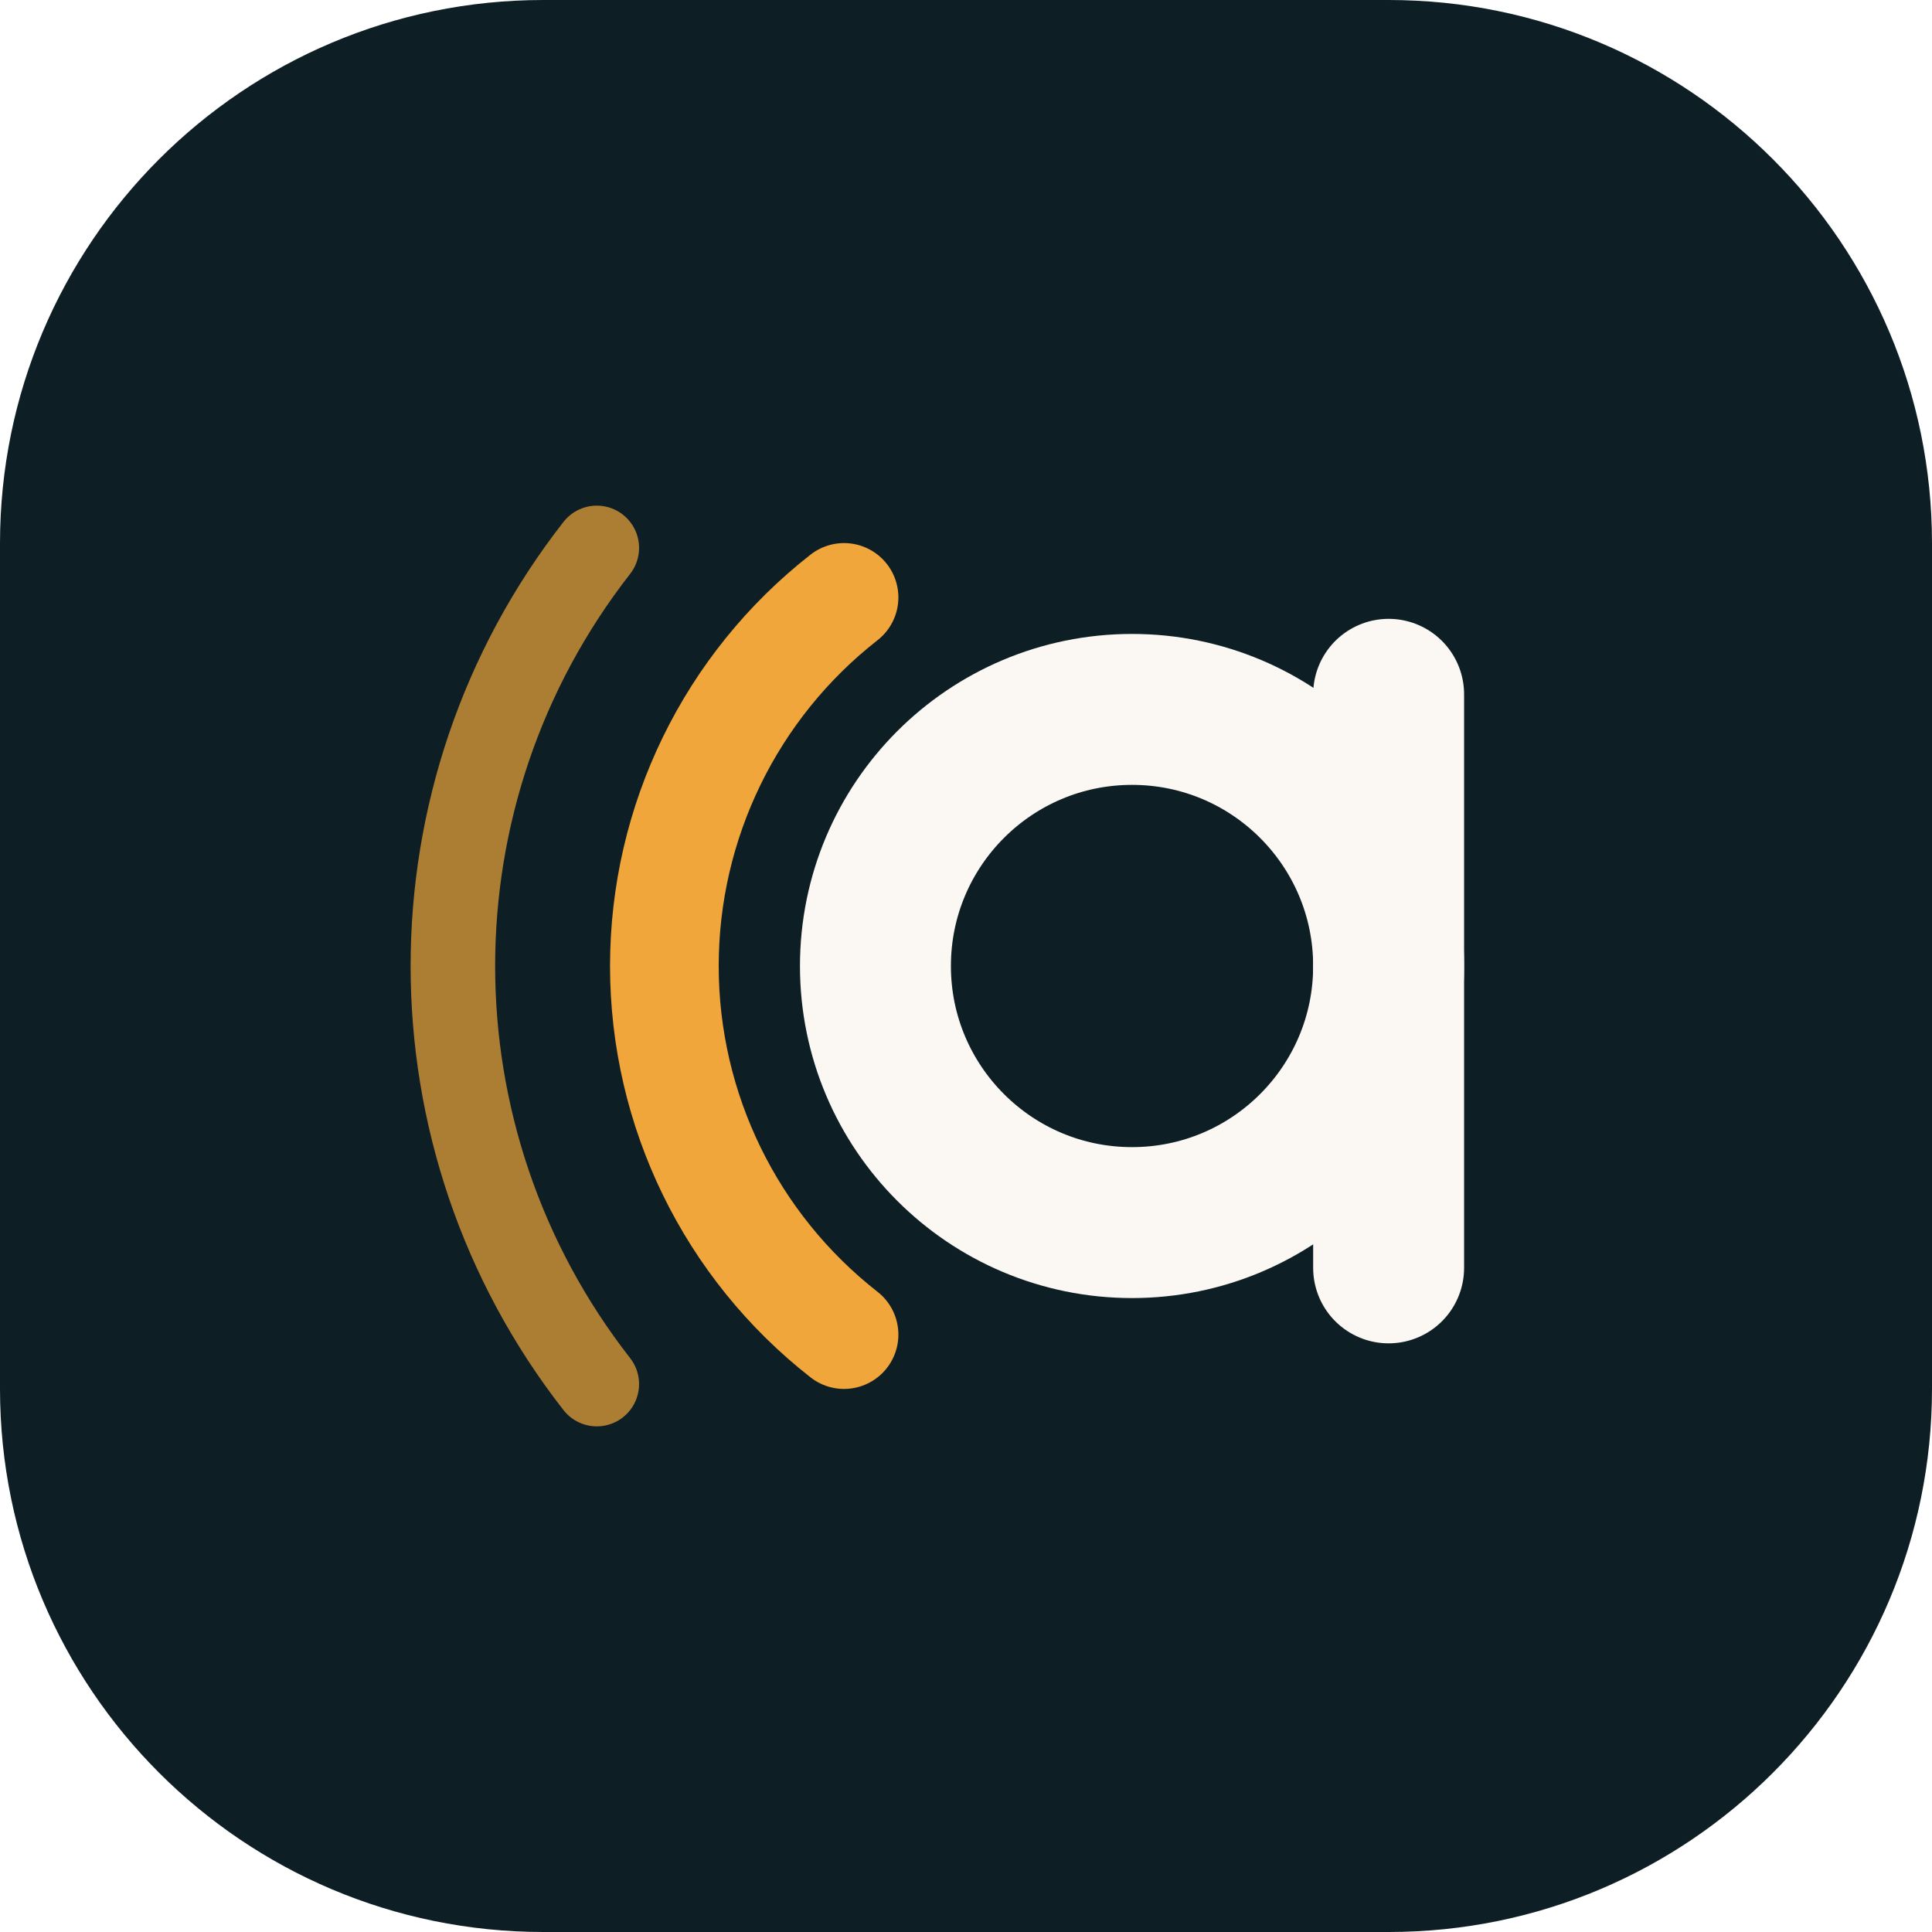
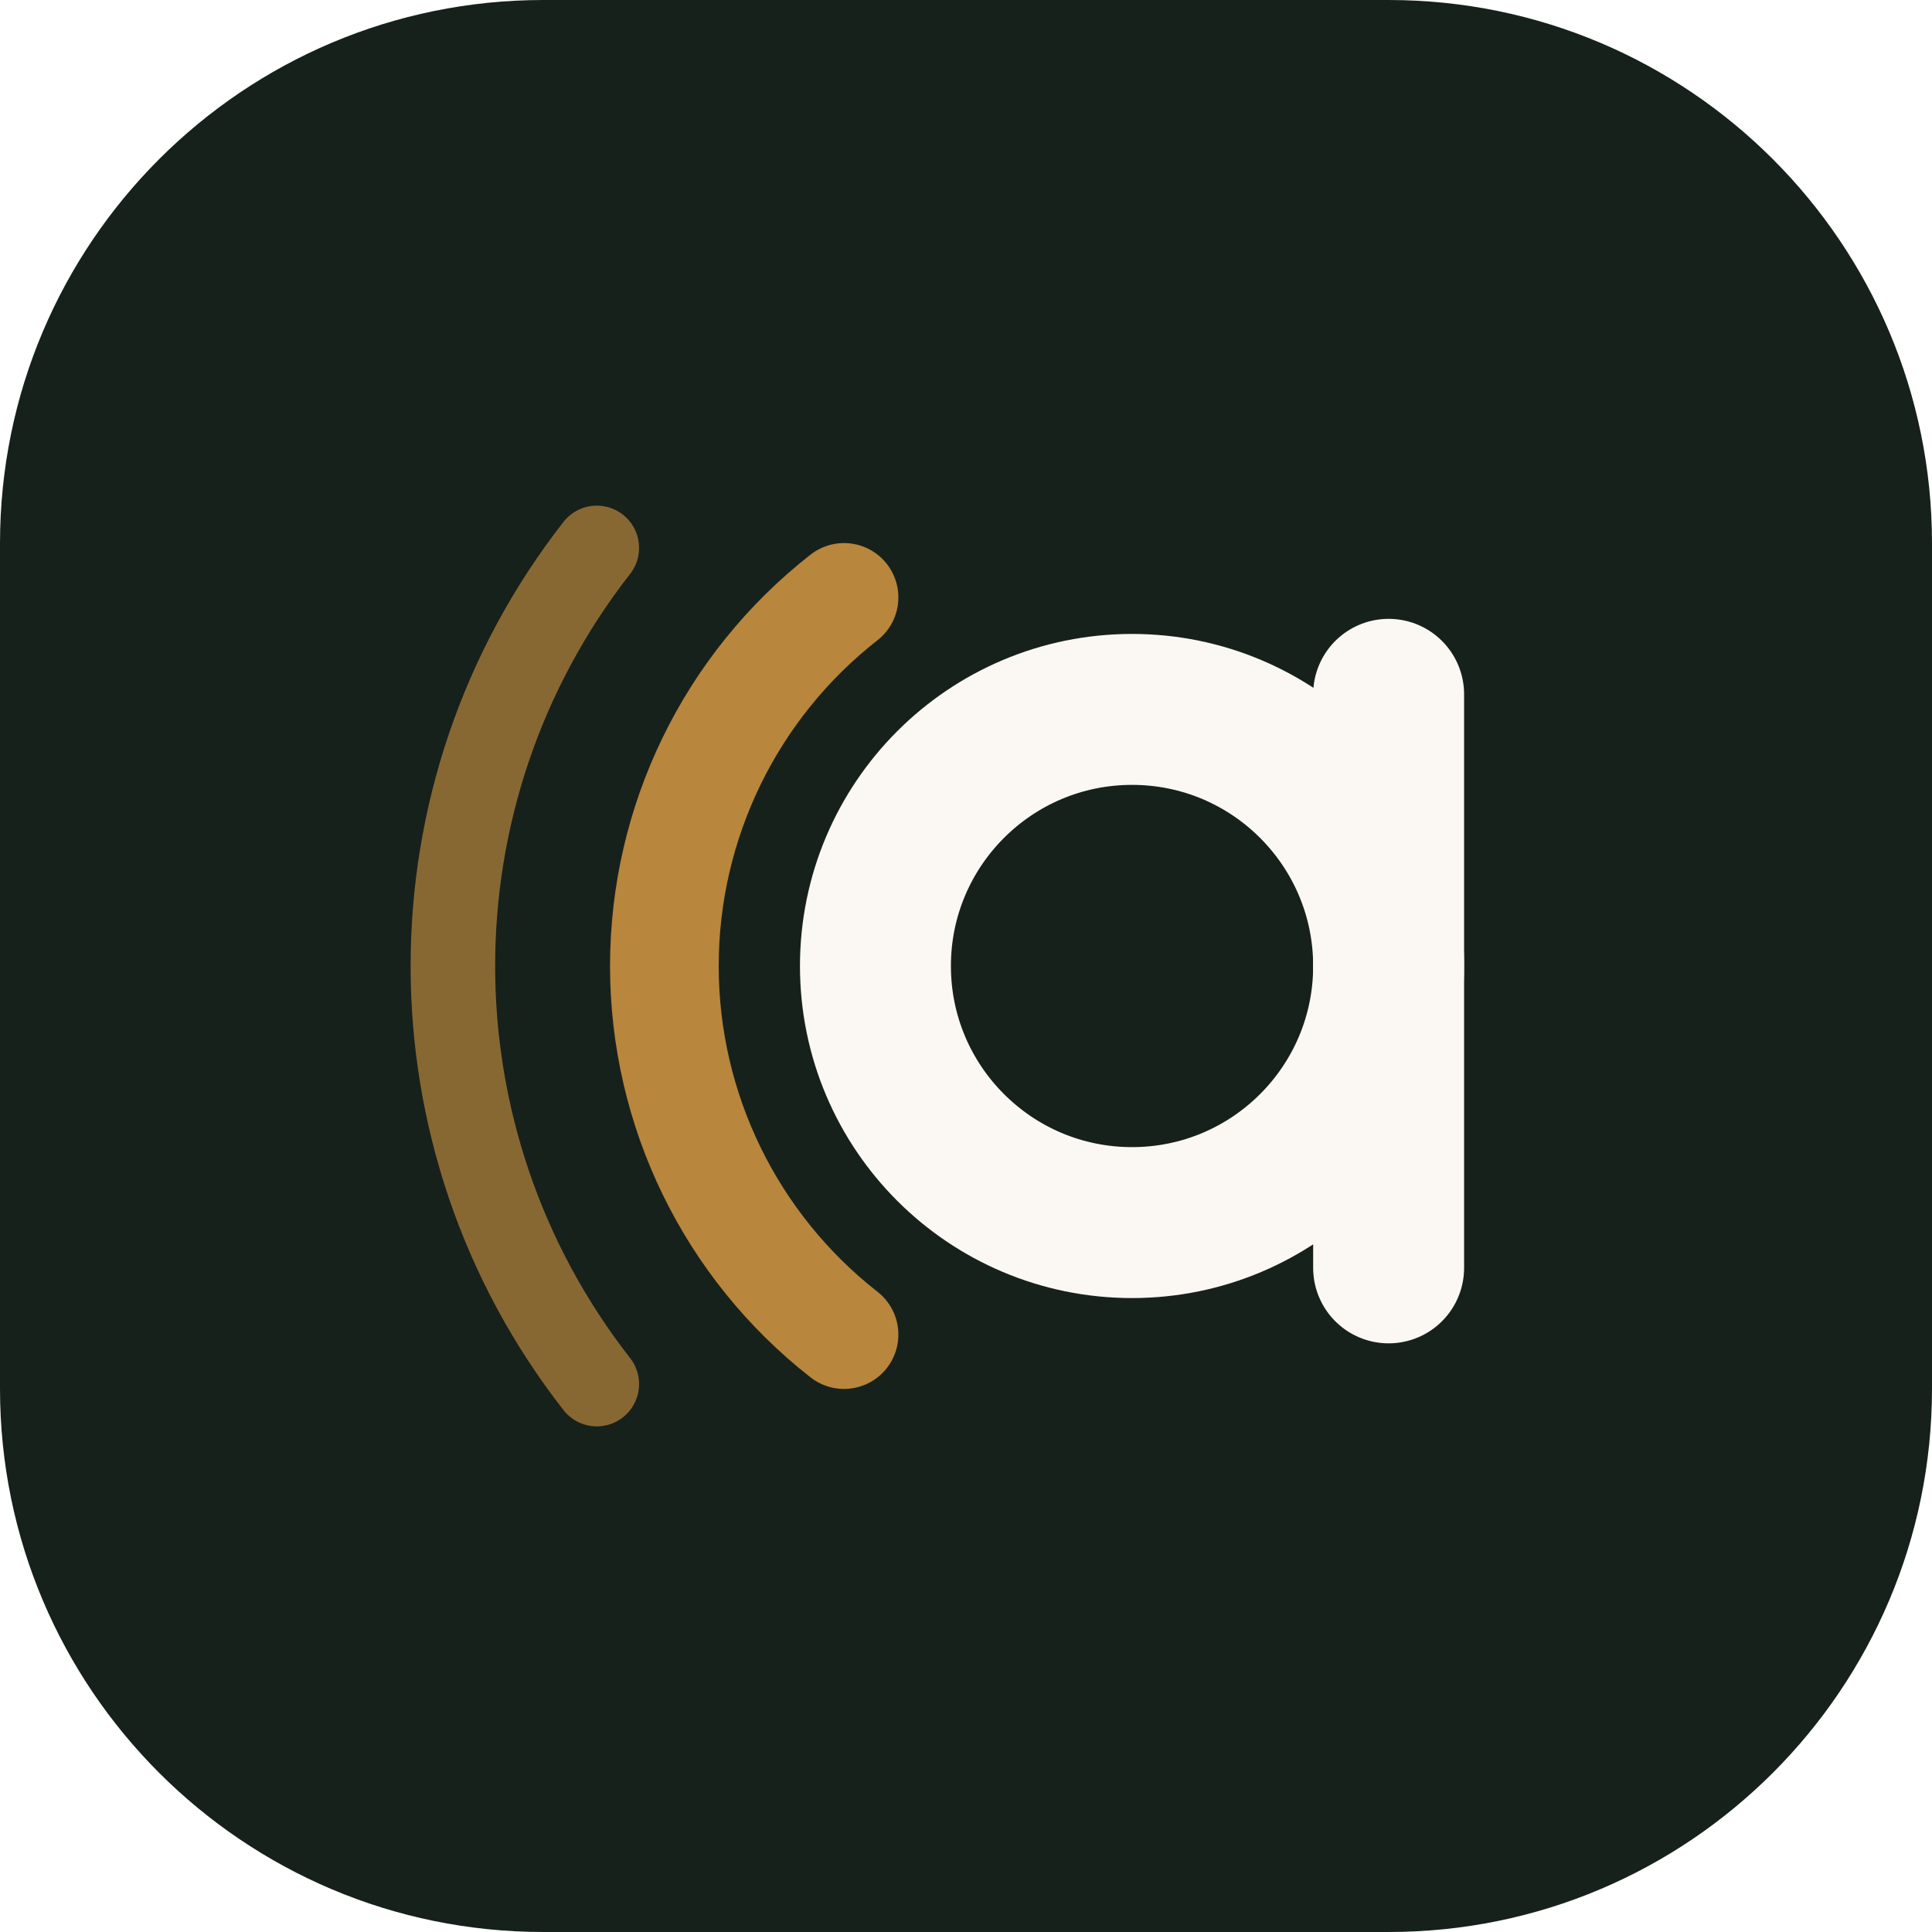
<svg xmlns="http://www.w3.org/2000/svg" viewBox="0 0 64 64" width="64" height="64">
-   <rect width="64" height="64" rx="18" fill="#0E1E25" />
+   <rect width="64" height="64" rx="18" fill="#17211C" />
  <circle cx="37.5" cy="32" r="8.5" fill="none" stroke="#FBF8F3" stroke-width="5" />
  <path d="M46.0 23V42" fill="none" stroke="#FBF8F3" stroke-width="5" stroke-linecap="round" />
-   <path d="M27.96 44.21A15.5 15.5 0 0 1 27.96 19.79" fill="none" stroke="#F0A63A" stroke-width="3.6" stroke-linecap="round" />
-   <path d="M19.77 45.85A22.5 22.5 0 0 1 19.77 18.15" fill="none" stroke="#F0A63A" stroke-width="2.8" stroke-linecap="round" opacity=".7" />
+   <path d="M27.96 44.21A15.5 15.5 0 0 1 27.96 19.79" fill="none" stroke="#B8863C" stroke-width="3.6" stroke-linecap="round" />
+   <path d="M19.77 45.85A22.5 22.5 0 0 1 19.77 18.15" fill="none" stroke="#B8863C" stroke-width="2.8" stroke-linecap="round" opacity=".7" />
</svg>
